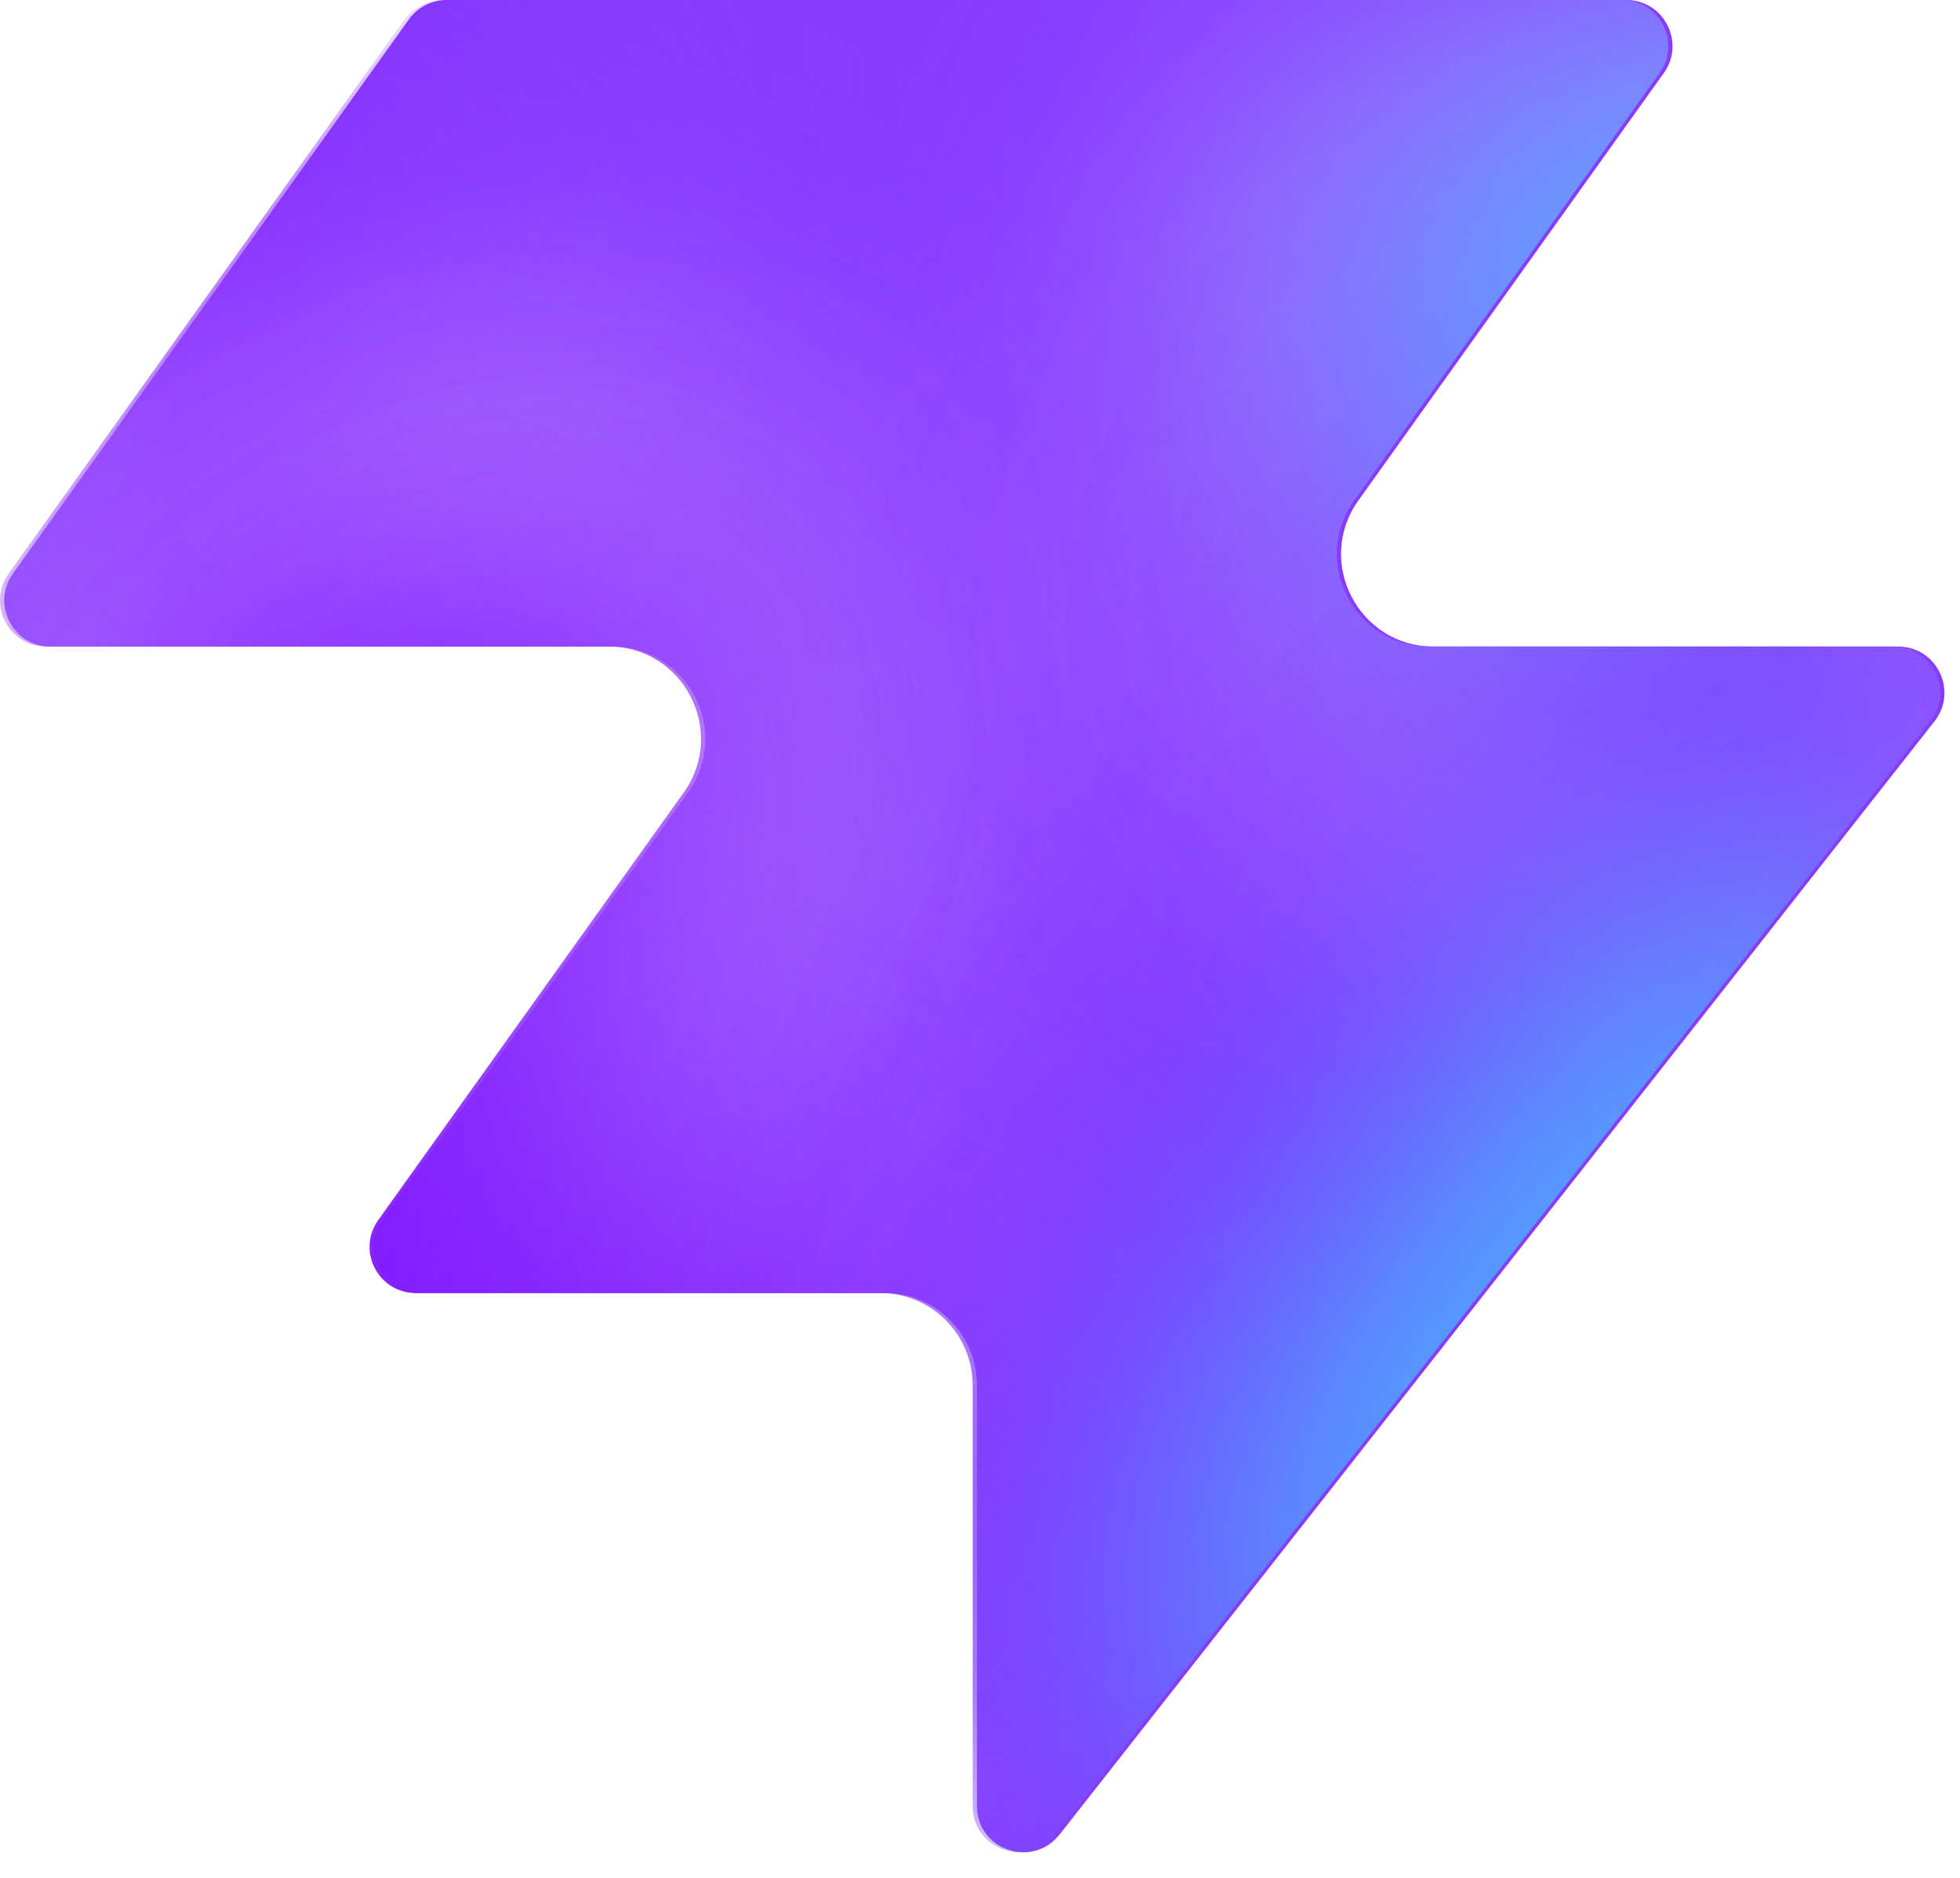
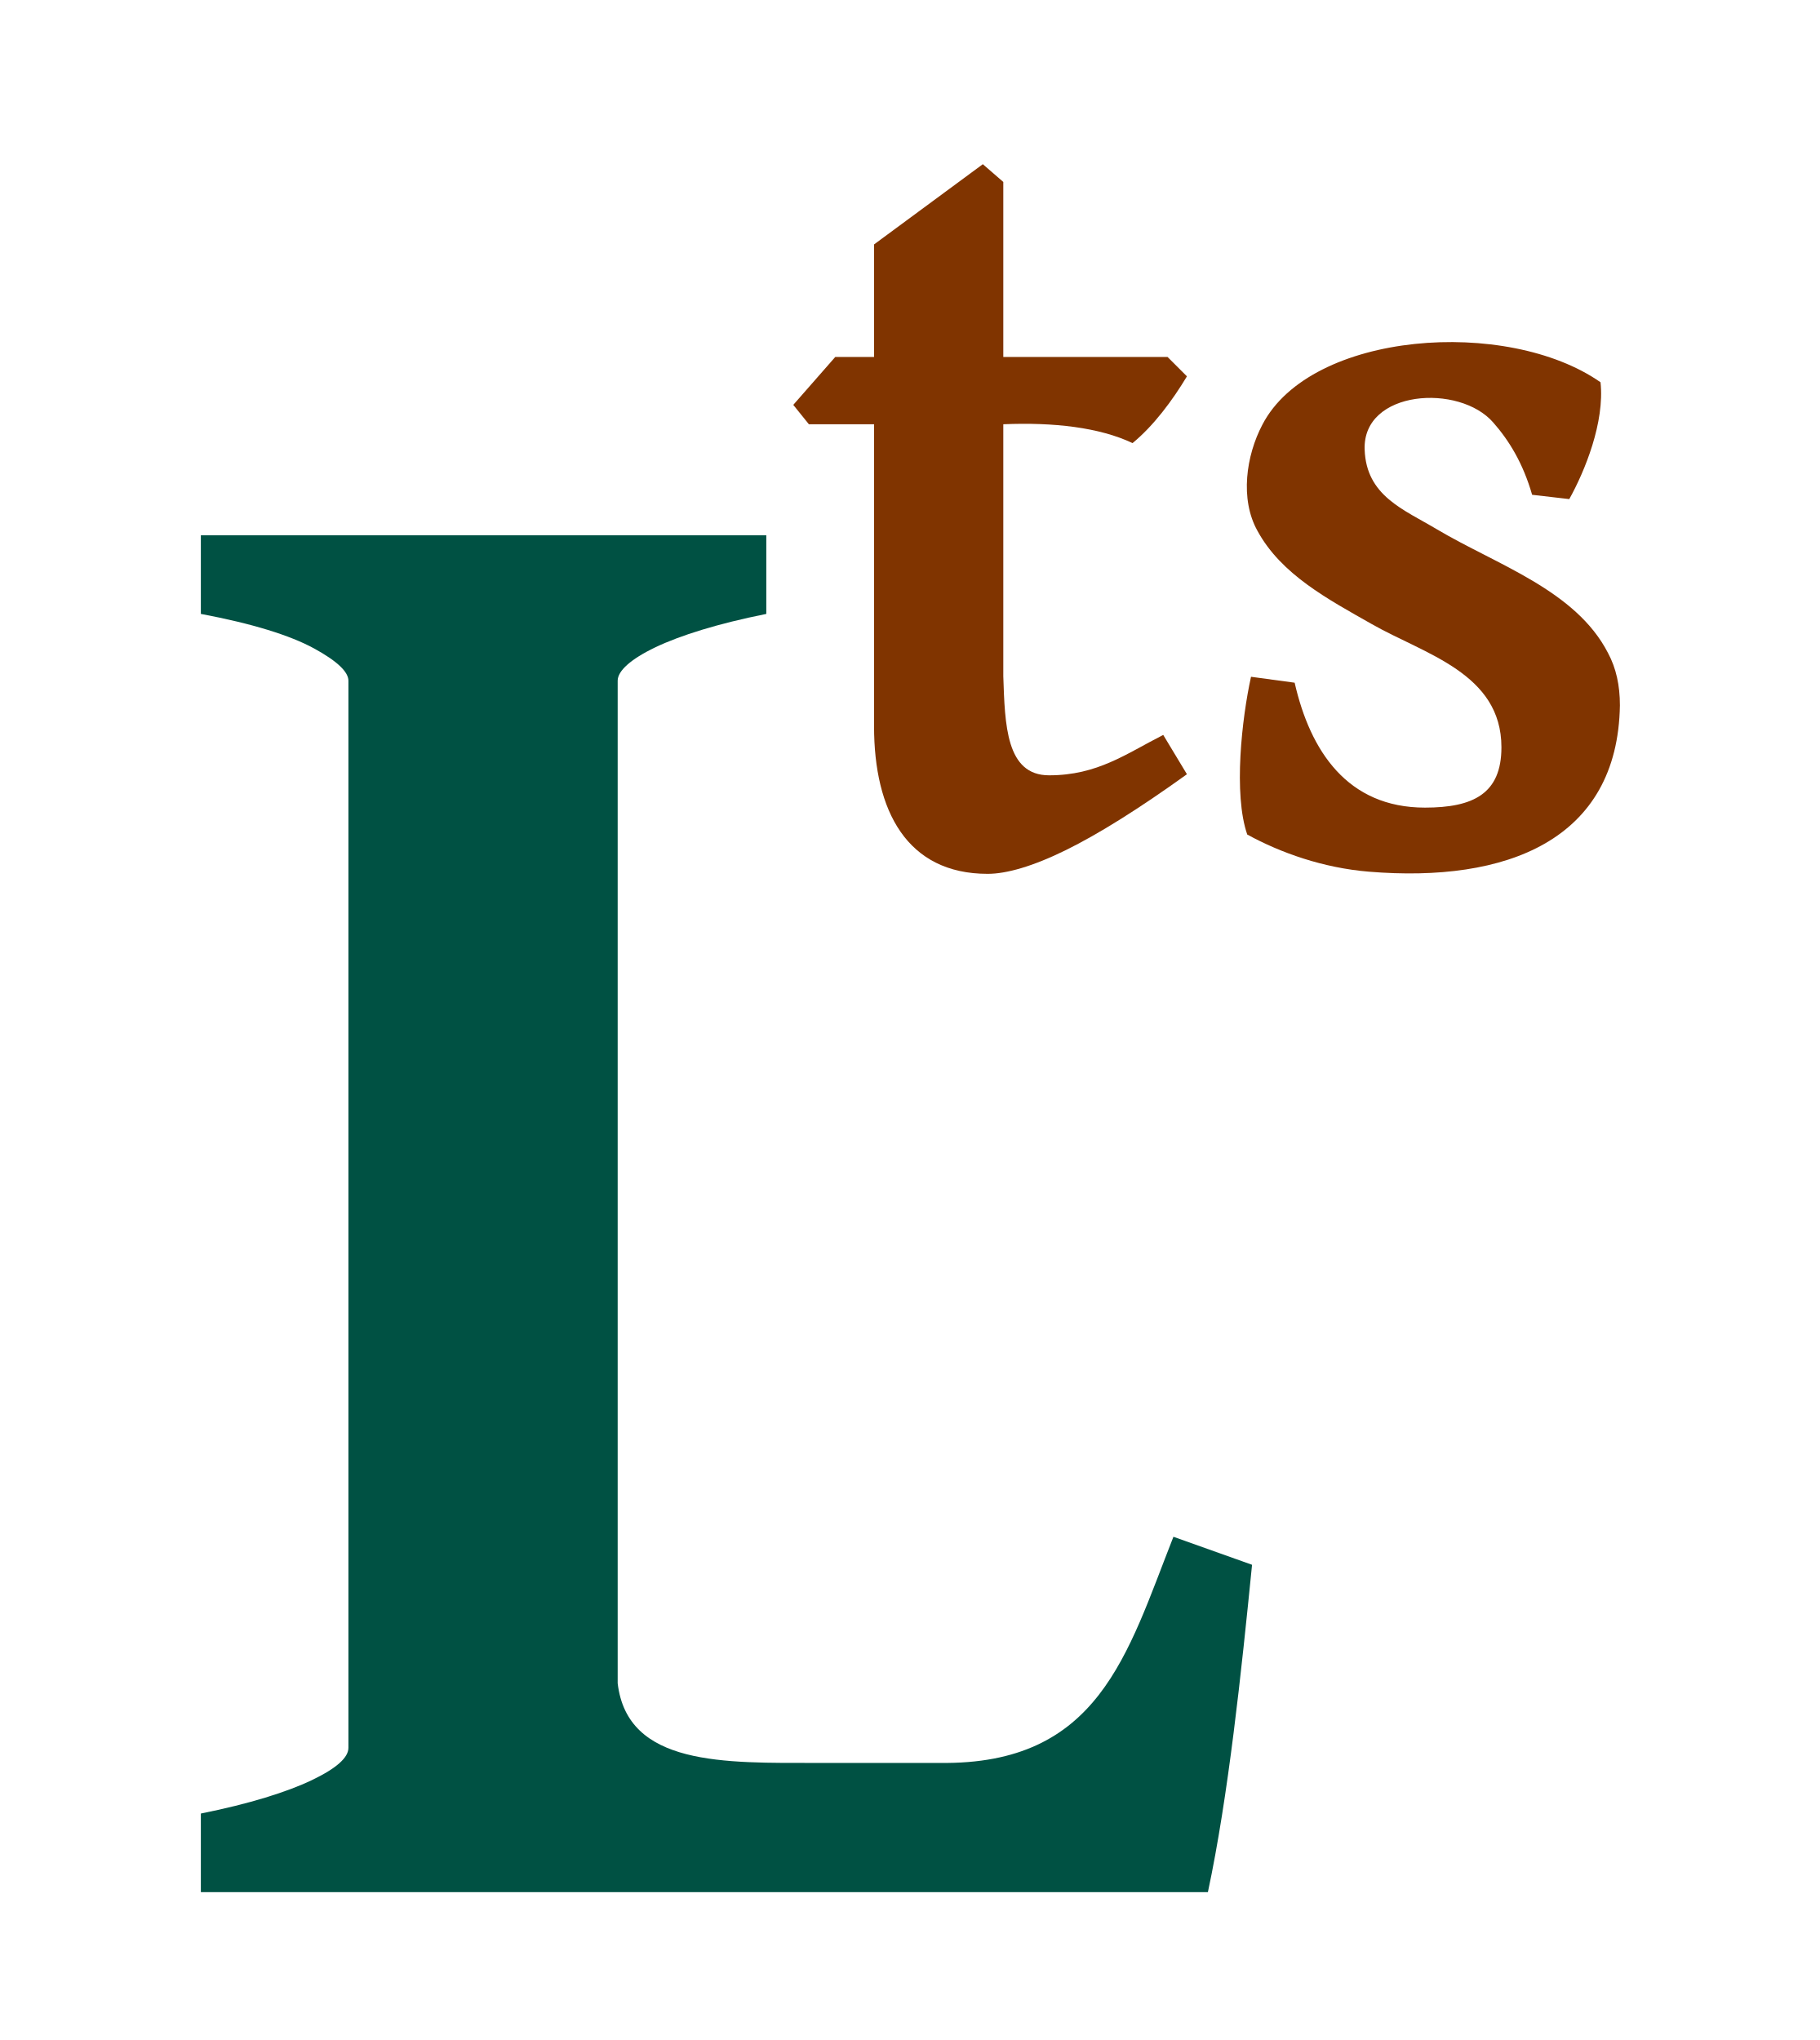
- <svg xmlns="http://www.w3.org/2000/svg" width="48" height="46" fill="none" viewBox="0 0 48 46">
-   <path fill="#863bff" d="M25.946 44.938c-.664.845-2.021.375-2.021-.698V33.937a2.26 2.26 0 0 0-2.262-2.262H10.287c-.92 0-1.456-1.04-.92-1.788l7.48-10.471c1.07-1.497 0-3.578-1.842-3.578H1.237c-.92 0-1.456-1.04-.92-1.788L10.013.474c.214-.297.556-.474.92-.474h28.894c.92 0 1.456 1.04.92 1.788l-7.48 10.471c-1.07 1.498 0 3.579 1.842 3.579h11.377c.943 0 1.473 1.088.89 1.83L25.947 44.94z" style="fill:#863bff;fill:color(display-p3 .525 .23 1);fill-opacity:1" />
-   <mask id="a" width="48" height="46" x="0" y="0" maskUnits="userSpaceOnUse" style="mask-type:alpha">
-     <path fill="#000" d="M25.842 44.938c-.664.844-2.021.375-2.021-.698V33.937a2.26 2.26 0 0 0-2.262-2.262H10.183c-.92 0-1.456-1.04-.92-1.788l7.48-10.471c1.07-1.498 0-3.579-1.842-3.579H1.133c-.92 0-1.456-1.04-.92-1.787L9.91.473c.214-.297.556-.474.92-.474h28.894c.92 0 1.456 1.04.92 1.788l-7.48 10.471c-1.07 1.498 0 3.578 1.842 3.578h11.377c.943 0 1.473 1.088.89 1.832L25.843 44.94z" style="fill:#000;fill-opacity:1" />
-   </mask>
-   <g mask="url(#a)">
-     <g filter="url(#b)">
-       <ellipse cx="5.508" cy="14.704" fill="#ede6ff" rx="5.508" ry="14.704" style="fill:#ede6ff;fill:color(display-p3 .927 .903 1);fill-opacity:1" transform="matrix(.00324 1 1 -.00324 -4.47 31.516)" />
-     </g>
-     <g filter="url(#c)">
-       <ellipse cx="10.399" cy="29.851" fill="#ede6ff" rx="10.399" ry="29.851" style="fill:#ede6ff;fill:color(display-p3 .927 .903 1);fill-opacity:1" transform="matrix(.00324 1 1 -.00324 -39.328 7.883)" />
-     </g>
-     <g filter="url(#d)">
-       <ellipse cx="5.508" cy="30.487" fill="#7e14ff" rx="5.508" ry="30.487" style="fill:#7e14ff;fill:color(display-p3 .492 .077 1);fill-opacity:1" transform="rotate(89.814 -25.913 -14.639)scale(1 -1)" />
-     </g>
-     <g filter="url(#e)">
-       <ellipse cx="5.508" cy="30.599" fill="#7e14ff" rx="5.508" ry="30.599" style="fill:#7e14ff;fill:color(display-p3 .492 .077 1);fill-opacity:1" transform="rotate(89.814 -32.644 -3.334)scale(1 -1)" />
-     </g>
-     <g filter="url(#f)">
-       <ellipse cx="5.508" cy="30.599" fill="#7e14ff" rx="5.508" ry="30.599" style="fill:#7e14ff;fill:color(display-p3 .492 .077 1);fill-opacity:1" transform="matrix(.00324 1 1 -.00324 -34.34 30.47)" />
-     </g>
-     <g filter="url(#g)">
-       <ellipse cx="14.072" cy="22.078" fill="#ede6ff" rx="14.072" ry="22.078" style="fill:#ede6ff;fill:color(display-p3 .927 .903 1);fill-opacity:1" transform="rotate(93.35 24.506 48.493)scale(-1 1)" />
-     </g>
-     <g filter="url(#h)">
-       <ellipse cx="3.47" cy="21.501" fill="#7e14ff" rx="3.47" ry="21.501" style="fill:#7e14ff;fill:color(display-p3 .492 .077 1);fill-opacity:1" transform="rotate(89.009 28.708 47.59)scale(-1 1)" />
-     </g>
-     <g filter="url(#i)">
-       <ellipse cx="3.47" cy="21.501" fill="#7e14ff" rx="3.47" ry="21.501" style="fill:#7e14ff;fill:color(display-p3 .492 .077 1);fill-opacity:1" transform="rotate(89.009 28.708 47.59)scale(-1 1)" />
-     </g>
-     <g filter="url(#j)">
-       <ellipse cx=".387" cy="8.972" fill="#7e14ff" rx="4.407" ry="29.108" style="fill:#7e14ff;fill:color(display-p3 .492 .077 1);fill-opacity:1" transform="rotate(39.51 .387 8.972)" />
-     </g>
-     <g filter="url(#k)">
-       <ellipse cx="47.523" cy="-6.092" fill="#7e14ff" rx="4.407" ry="29.108" style="fill:#7e14ff;fill:color(display-p3 .492 .077 1);fill-opacity:1" transform="rotate(37.892 47.523 -6.092)" />
-     </g>
-     <g filter="url(#l)">
-       <ellipse cx="41.412" cy="6.333" fill="#47bfff" rx="5.971" ry="9.665" style="fill:#47bfff;fill:color(display-p3 .28 .748 1);fill-opacity:1" transform="rotate(37.892 41.412 6.333)" />
-     </g>
-     <g filter="url(#m)">
-       <ellipse cx="-1.879" cy="38.332" fill="#7e14ff" rx="4.407" ry="29.108" style="fill:#7e14ff;fill:color(display-p3 .492 .077 1);fill-opacity:1" transform="rotate(37.892 -1.88 38.332)" />
-     </g>
-     <g filter="url(#n)">
-       <ellipse cx="-1.879" cy="38.332" fill="#7e14ff" rx="4.407" ry="29.108" style="fill:#7e14ff;fill:color(display-p3 .492 .077 1);fill-opacity:1" transform="rotate(37.892 -1.88 38.332)" />
-     </g>
-     <g filter="url(#o)">
-       <ellipse cx="35.651" cy="29.907" fill="#7e14ff" rx="4.407" ry="29.108" style="fill:#7e14ff;fill:color(display-p3 .492 .077 1);fill-opacity:1" transform="rotate(37.892 35.651 29.907)" />
-     </g>
-     <g filter="url(#p)">
-       <ellipse cx="38.418" cy="32.4" fill="#47bfff" rx="5.971" ry="15.297" style="fill:#47bfff;fill:color(display-p3 .28 .748 1);fill-opacity:1" transform="rotate(37.892 38.418 32.4)" />
-     </g>
+ <svg xmlns="http://www.w3.org/2000/svg" xmlns:ns1="lucid" xmlns:xlink="http://www.w3.org/1999/xlink" width="33" height="37">
+   <g transform="translate(-1618 -1043)" ns1:page-tab-id="0_0">
+     <path d="M1615.5 1043a6 6 0 0 1 6-6h18.37a6 6 0 0 1 6 6v44.3a6 6 0 0 1-6 6h-18.38a6 6 0 0 1-6-6z" fill="none" />
+     <use xlink:href="#a" transform="matrix(1,0,0,1,1620.488,1042.002) translate(0.3144531 35.31641)" />
+     <path d="M1627.23 1041.65a6 6 0 0 1 6-6h13.8a6 6 0 0 1 6 6v21.15a6 6 0 0 1-6 6h-13.8a6 6 0 0 1-6-6z" fill="none" />
+     <use xlink:href="#b" transform="matrix(1,0,0,1,1632.227,1040.648) translate(0.109375 17.9082)" />
+     <defs>
+       <path fill="#005143" d="M729-120c148 2 174-101 217-210l73 26c-10 100-22 215-41 304H43v-73c45-9 80-20 103-31s34-21 34-30v-991c0-8-10-18-32-30s-57-23-105-32v-73h525v73c-45 9-80 20-103 31s-35 22-35 31v931c9 77 99 74 186 74h113" id="c" />
+       <use transform="matrix(0.01953125,0,0,0.01953125,0,0)" xlink:href="#c" id="a" />
+       <path fill="#803400" d="M480-153c90 0 143-40 212-75l44 73C647-91 572-44 511-14S401 30 366 30C216 30 155-87 155-244v-561H34L5-841l78-89h72v-209l202-149 38 33v325h305l36 36c-27 45-62 92-101 124-61-29-146-39-240-35v468c3 90 5 184 85 184" id="d" />
+       <path fill="#803400" d="M547-808c-63-73-243-61-239 50 3 86 72 111 134 148 111 66 258 113 318 230 15 28 22 60 22 97C778-32 571 47 316 26 231 19 152-9 90-43c-26-75-10-216 7-293l81 11c29 127 98 232 242 232 90 0 142-26 142-112 0-138-143-173-241-229-81-46-168-92-212-173-33-59-21-140 9-197 90-174 455-200 628-79 8 74-29 165-58 217l-69-8c-17-59-43-101-72-134" id="e" />
+       <g id="b">
+         <use transform="matrix(0.009765625,0,0,0.009765625,0,0)" xlink:href="#d" />
+         <use transform="matrix(0.009765625,0,0,0.009765625,7.402344,0)" xlink:href="#e" />
+       </g>
+     </defs>
  </g>
-   <defs>
-     <filter id="b" width="60.045" height="41.654" x="-19.77" y="16.149" color-interpolation-filters="sRGB" filterUnits="userSpaceOnUse">
-       <feFlood flood-opacity="0" result="BackgroundImageFix" />
-       <feBlend in="SourceGraphic" in2="BackgroundImageFix" result="shape" />
-       <feGaussianBlur result="effect1_foregroundBlur_2002_17158" stdDeviation="7.659" />
-     </filter>
-     <filter id="c" width="90.34" height="51.437" x="-54.613" y="-7.533" color-interpolation-filters="sRGB" filterUnits="userSpaceOnUse">
-       <feFlood flood-opacity="0" result="BackgroundImageFix" />
-       <feBlend in="SourceGraphic" in2="BackgroundImageFix" result="shape" />
-       <feGaussianBlur result="effect1_foregroundBlur_2002_17158" stdDeviation="7.659" />
-     </filter>
-     <filter id="d" width="79.355" height="29.4" x="-49.64" y="2.03" color-interpolation-filters="sRGB" filterUnits="userSpaceOnUse">
-       <feFlood flood-opacity="0" result="BackgroundImageFix" />
-       <feBlend in="SourceGraphic" in2="BackgroundImageFix" result="shape" />
-       <feGaussianBlur result="effect1_foregroundBlur_2002_17158" stdDeviation="4.596" />
-     </filter>
-     <filter id="e" width="79.579" height="29.4" x="-45.045" y="20.029" color-interpolation-filters="sRGB" filterUnits="userSpaceOnUse">
-       <feFlood flood-opacity="0" result="BackgroundImageFix" />
-       <feBlend in="SourceGraphic" in2="BackgroundImageFix" result="shape" />
-       <feGaussianBlur result="effect1_foregroundBlur_2002_17158" stdDeviation="4.596" />
-     </filter>
-     <filter id="f" width="79.579" height="29.4" x="-43.513" y="21.178" color-interpolation-filters="sRGB" filterUnits="userSpaceOnUse">
-       <feFlood flood-opacity="0" result="BackgroundImageFix" />
-       <feBlend in="SourceGraphic" in2="BackgroundImageFix" result="shape" />
-       <feGaussianBlur result="effect1_foregroundBlur_2002_17158" stdDeviation="4.596" />
-     </filter>
-     <filter id="g" width="74.749" height="58.852" x="15.756" y="-17.901" color-interpolation-filters="sRGB" filterUnits="userSpaceOnUse">
-       <feFlood flood-opacity="0" result="BackgroundImageFix" />
-       <feBlend in="SourceGraphic" in2="BackgroundImageFix" result="shape" />
-       <feGaussianBlur result="effect1_foregroundBlur_2002_17158" stdDeviation="7.659" />
-     </filter>
-     <filter id="h" width="61.377" height="25.362" x="23.548" y="2.284" color-interpolation-filters="sRGB" filterUnits="userSpaceOnUse">
-       <feFlood flood-opacity="0" result="BackgroundImageFix" />
-       <feBlend in="SourceGraphic" in2="BackgroundImageFix" result="shape" />
-       <feGaussianBlur result="effect1_foregroundBlur_2002_17158" stdDeviation="4.596" />
-     </filter>
-     <filter id="i" width="61.377" height="25.362" x="23.548" y="2.284" color-interpolation-filters="sRGB" filterUnits="userSpaceOnUse">
-       <feFlood flood-opacity="0" result="BackgroundImageFix" />
-       <feBlend in="SourceGraphic" in2="BackgroundImageFix" result="shape" />
-       <feGaussianBlur result="effect1_foregroundBlur_2002_17158" stdDeviation="4.596" />
-     </filter>
-     <filter id="j" width="56.045" height="63.649" x="-27.636" y="-22.853" color-interpolation-filters="sRGB" filterUnits="userSpaceOnUse">
-       <feFlood flood-opacity="0" result="BackgroundImageFix" />
-       <feBlend in="SourceGraphic" in2="BackgroundImageFix" result="shape" />
-       <feGaussianBlur result="effect1_foregroundBlur_2002_17158" stdDeviation="4.596" />
-     </filter>
-     <filter id="k" width="54.814" height="64.646" x="20.116" y="-38.415" color-interpolation-filters="sRGB" filterUnits="userSpaceOnUse">
-       <feFlood flood-opacity="0" result="BackgroundImageFix" />
-       <feBlend in="SourceGraphic" in2="BackgroundImageFix" result="shape" />
-       <feGaussianBlur result="effect1_foregroundBlur_2002_17158" stdDeviation="4.596" />
-     </filter>
-     <filter id="l" width="33.541" height="35.313" x="24.641" y="-11.323" color-interpolation-filters="sRGB" filterUnits="userSpaceOnUse">
-       <feFlood flood-opacity="0" result="BackgroundImageFix" />
-       <feBlend in="SourceGraphic" in2="BackgroundImageFix" result="shape" />
-       <feGaussianBlur result="effect1_foregroundBlur_2002_17158" stdDeviation="4.596" />
-     </filter>
-     <filter id="m" width="54.814" height="64.646" x="-29.286" y="6.009" color-interpolation-filters="sRGB" filterUnits="userSpaceOnUse">
-       <feFlood flood-opacity="0" result="BackgroundImageFix" />
-       <feBlend in="SourceGraphic" in2="BackgroundImageFix" result="shape" />
-       <feGaussianBlur result="effect1_foregroundBlur_2002_17158" stdDeviation="4.596" />
-     </filter>
-     <filter id="n" width="54.814" height="64.646" x="-29.286" y="6.009" color-interpolation-filters="sRGB" filterUnits="userSpaceOnUse">
-       <feFlood flood-opacity="0" result="BackgroundImageFix" />
-       <feBlend in="SourceGraphic" in2="BackgroundImageFix" result="shape" />
-       <feGaussianBlur result="effect1_foregroundBlur_2002_17158" stdDeviation="4.596" />
-     </filter>
-     <filter id="o" width="54.814" height="64.646" x="8.244" y="-2.416" color-interpolation-filters="sRGB" filterUnits="userSpaceOnUse">
-       <feFlood flood-opacity="0" result="BackgroundImageFix" />
-       <feBlend in="SourceGraphic" in2="BackgroundImageFix" result="shape" />
-       <feGaussianBlur result="effect1_foregroundBlur_2002_17158" stdDeviation="4.596" />
-     </filter>
-     <filter id="p" width="39.409" height="43.623" x="18.713" y="10.588" color-interpolation-filters="sRGB" filterUnits="userSpaceOnUse">
-       <feFlood flood-opacity="0" result="BackgroundImageFix" />
-       <feBlend in="SourceGraphic" in2="BackgroundImageFix" result="shape" />
-       <feGaussianBlur result="effect1_foregroundBlur_2002_17158" stdDeviation="4.596" />
-     </filter>
-   </defs>
</svg>
